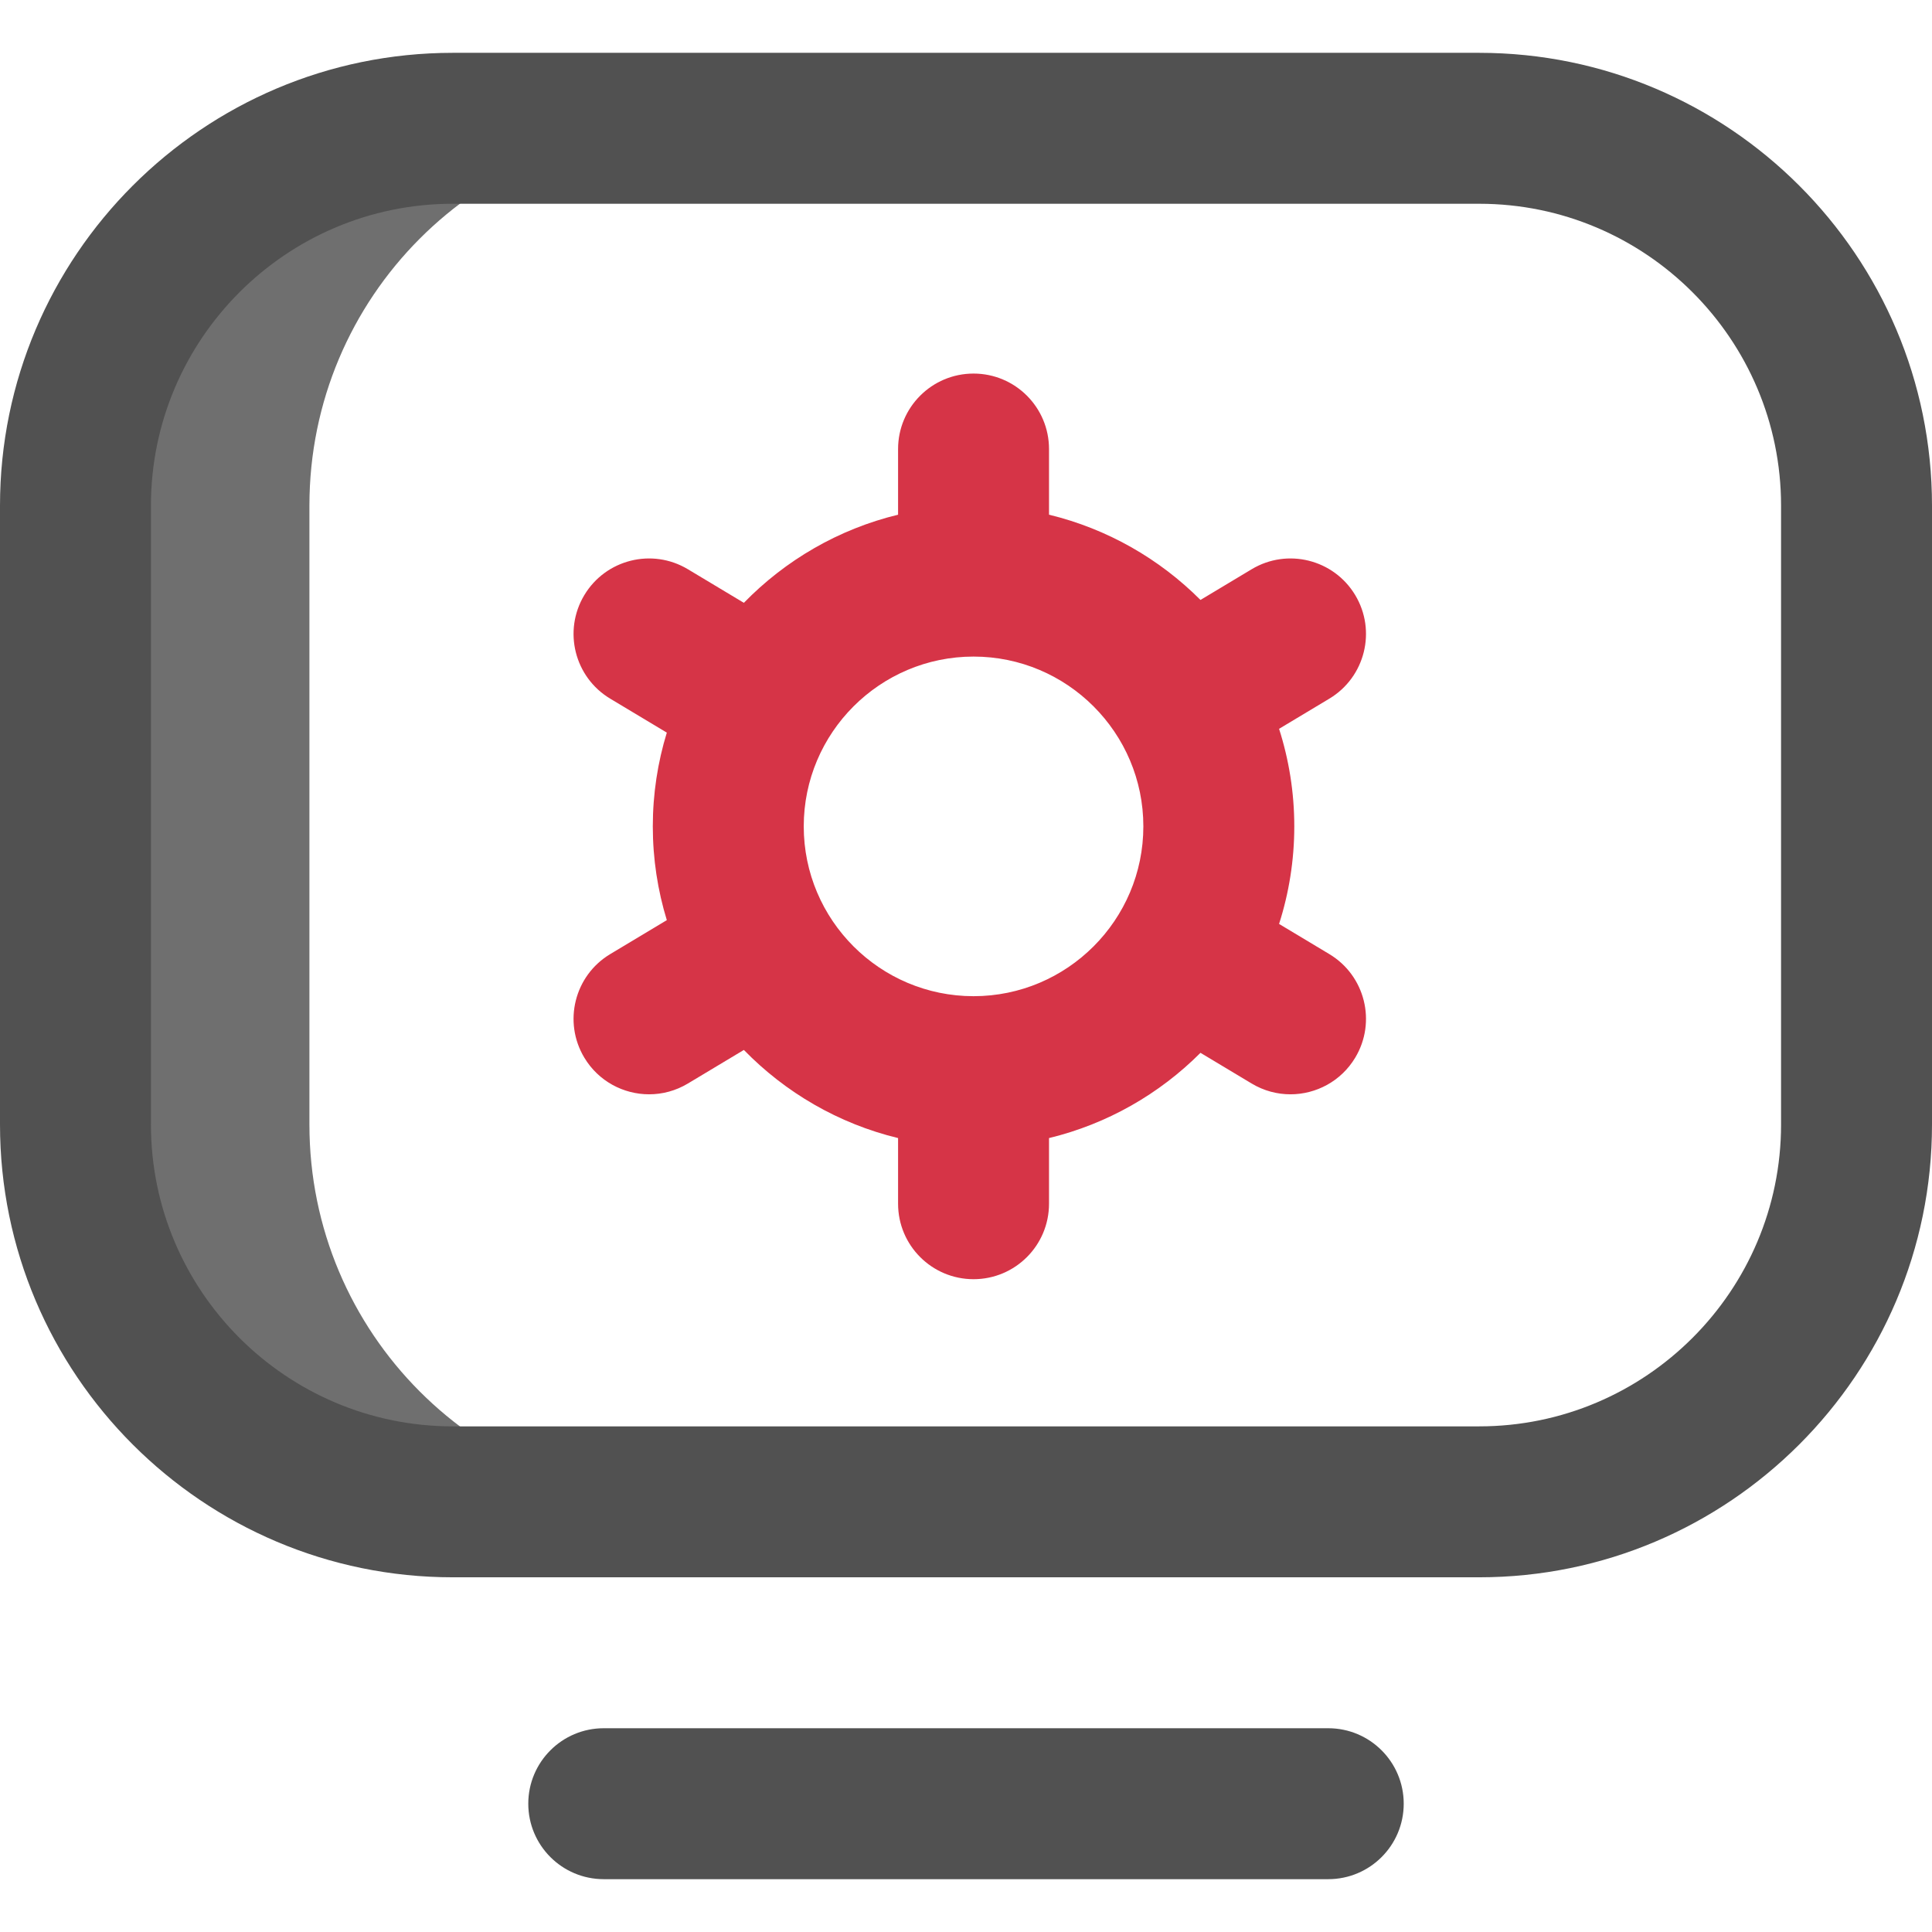
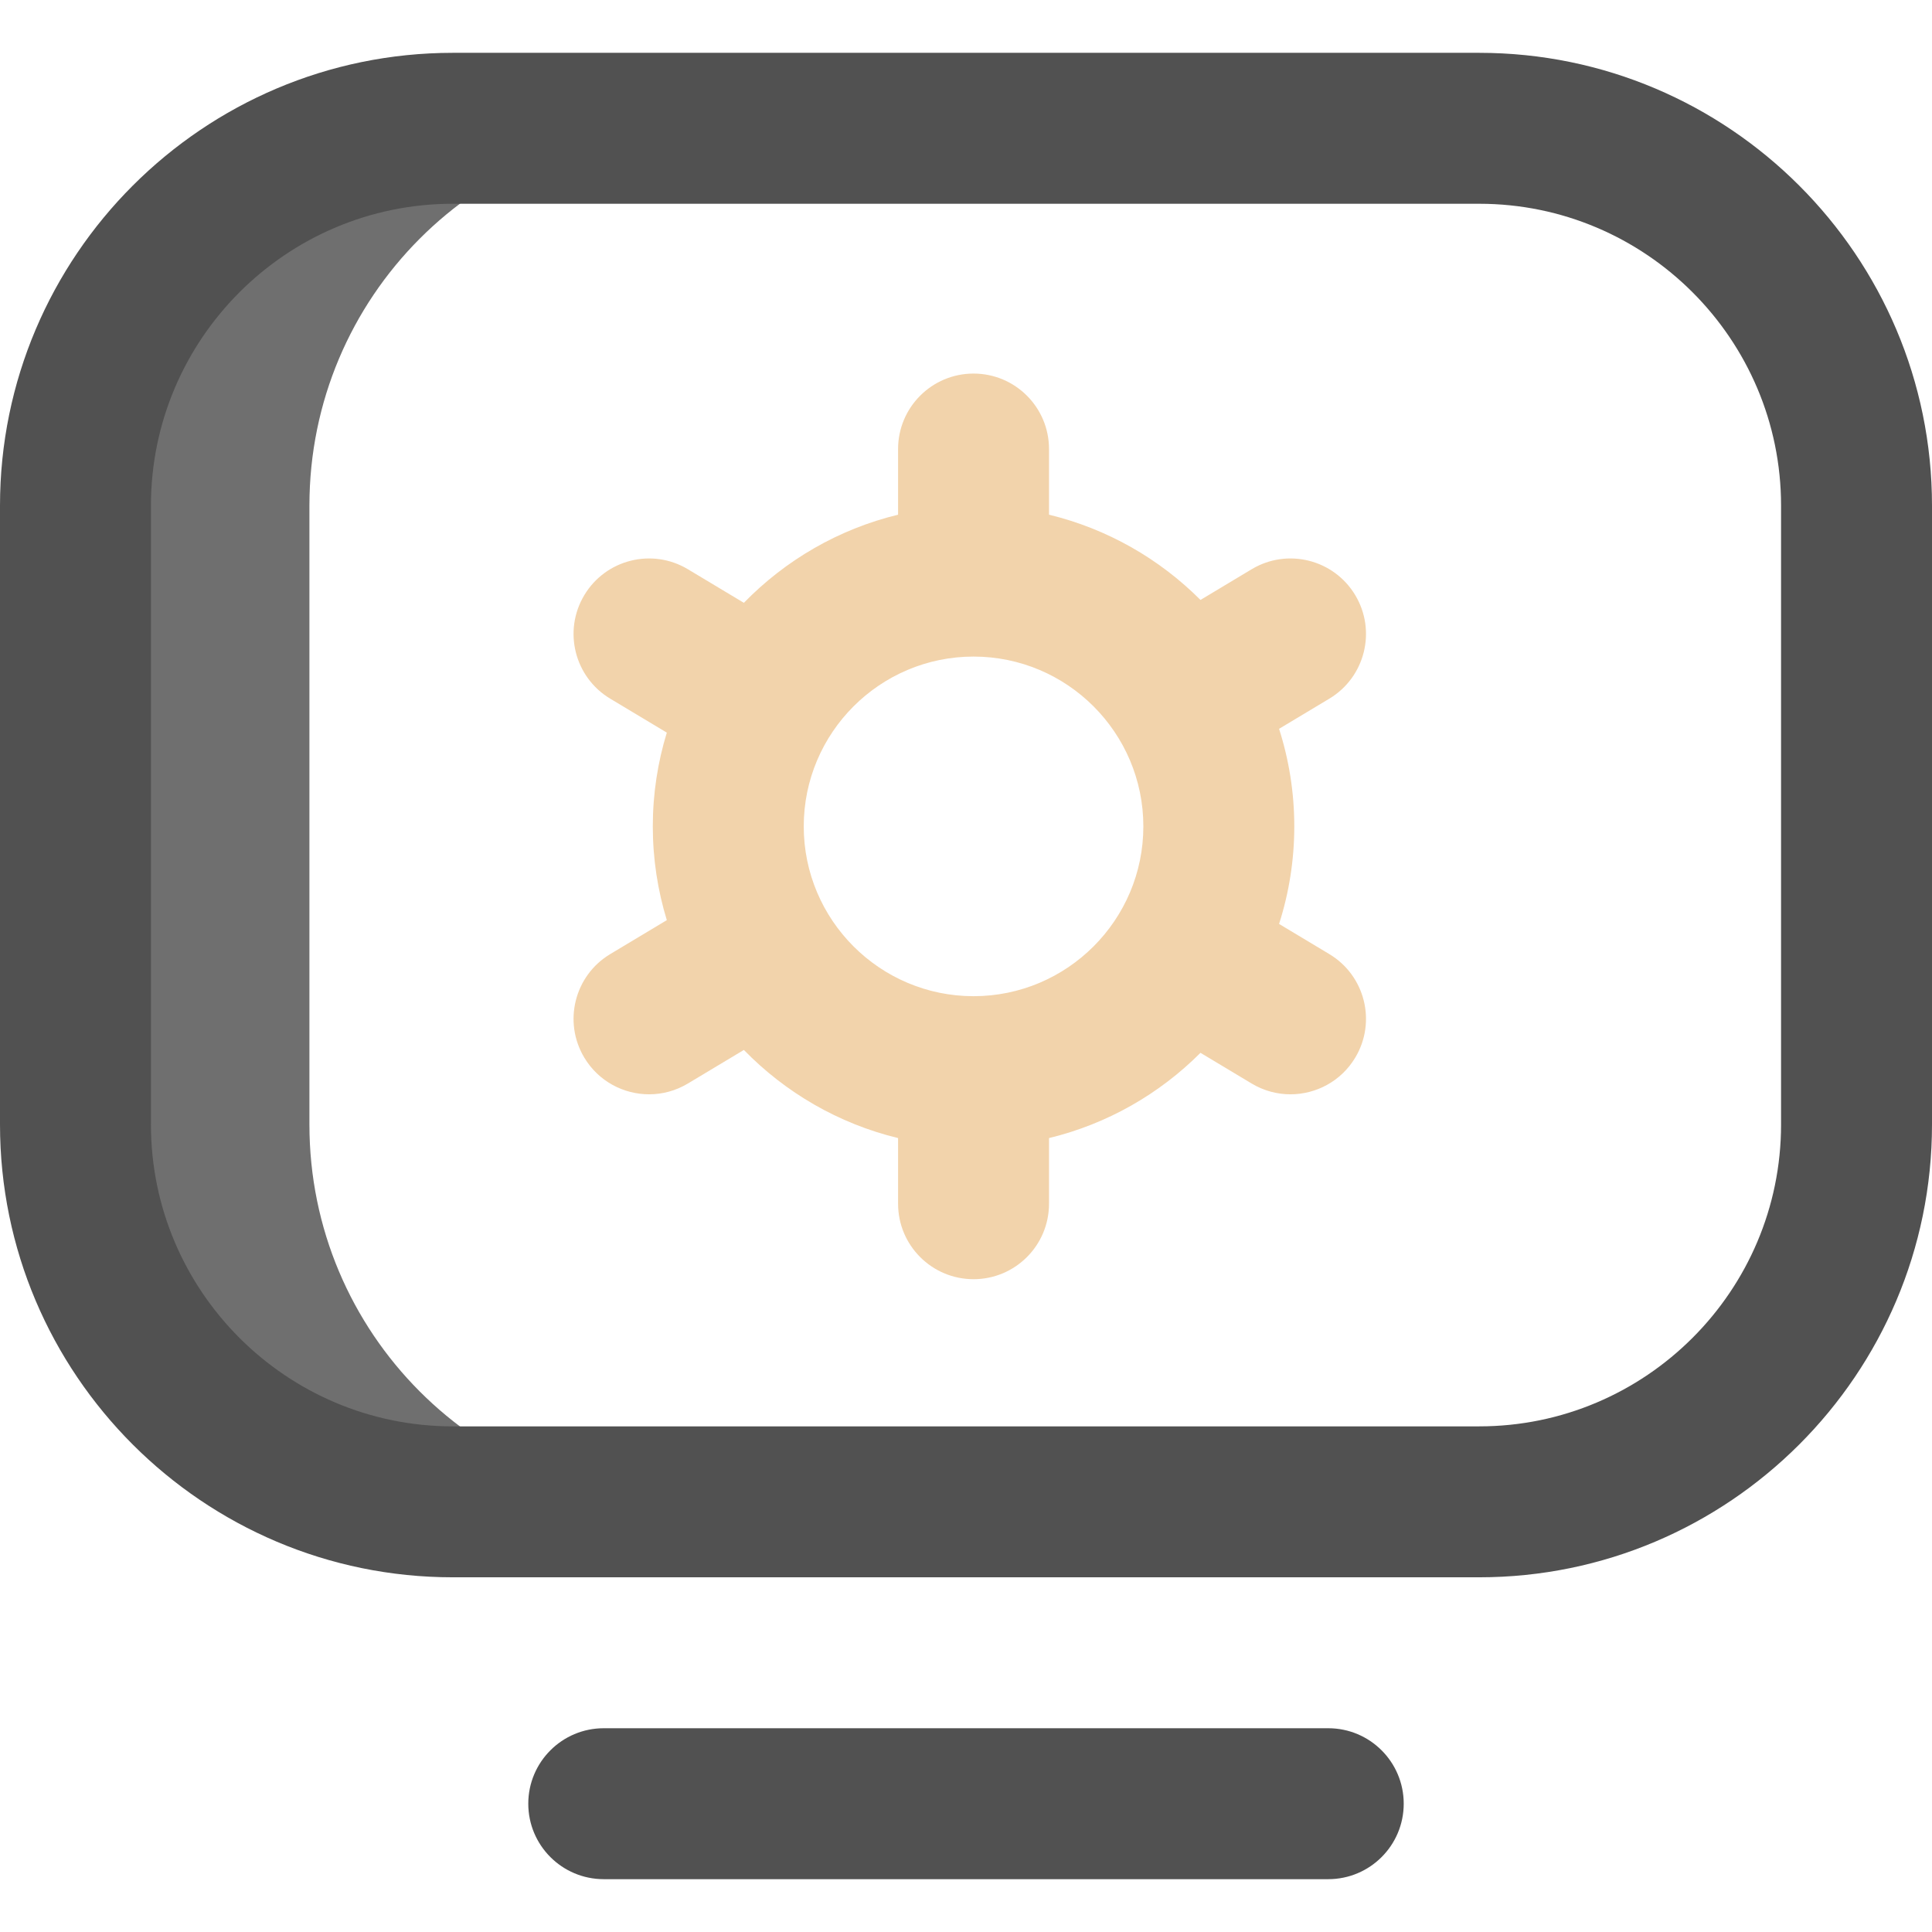
<svg xmlns="http://www.w3.org/2000/svg" id="Layer_1" enable-background="new 0 0 512 512" height="512" viewBox="0 0 512 512" width="512">
  <g>
    <path d="m82 298.041v-164.082c0-55.206 44.644-99.959 99.716-99.959h-60.716c-55.229 0-100 44.771-100 100v164c0 55.228 44.771 100 100 100h60.716c-55.072 0-99.716-44.753-99.716-99.959z" fill="#6f6f6f" />
    <path d="m392 418h-272.021c-66.157 0-119.979-53.823-119.979-119.979v-164.021c0-66.168 53.832-120 120-120h272c66.168 0 120 53.832 120 120v164c0 66.168-53.832 120-120 120zm-272-364c-44.112 0-80 35.888-80 80v164.021c0 44.1 35.879 79.979 79.979 79.979h272.021c44.112 0 80-35.888 80-80v-164c0-44.112-35.888-80-80-80zm252 424c0-11.046-8.954-20-20-20h-192c-11.046 0-20 8.954-20 20s8.954 20 20 20h192c11.046 0 20-8.954 20-20z" fill="#515151" />
-     <path d="m352.29 252.85-13.324-7.994c2.612-8.158 4.034-16.843 4.034-25.856s-1.422-17.698-4.034-25.856l13.324-7.994c9.472-5.683 12.543-17.968 6.859-27.44s-17.971-12.542-27.439-6.86l-13.569 8.142c-10.877-10.901-24.695-18.853-40.141-22.593v-17.399c0-11.046-8.954-20-20-20s-20 8.954-20 20v17.399c-15.798 3.826-29.881 12.071-40.868 23.356l-14.842-8.905c-9.469-5.682-21.756-2.612-27.439 6.86-5.684 9.472-2.612 21.757 6.859 27.44l15.004 9.002c-2.409 7.864-3.714 16.206-3.714 24.848s1.305 16.984 3.714 24.848l-15.004 9.002c-9.472 5.683-12.543 17.968-6.86 27.439 3.751 6.25 10.375 9.713 17.169 9.713 3.502 0 7.05-.92 10.271-2.853l14.842-8.905c10.987 11.285 25.07 19.53 40.868 23.356v17.4c0 11.046 8.954 20 20 20s20-8.954 20-20v-17.399c15.446-3.74 29.264-11.692 40.14-22.593l13.57 8.142c3.222 1.933 6.769 2.853 10.271 2.853 6.794 0 13.419-3.463 17.169-9.713 5.683-9.472 2.612-21.757-6.86-27.44zm-94.29 11.15c-24.813 0-45-20.187-45-45s20.187-45 45-45 45 20.187 45 45-20.187 45-45 45z" fill="#D63447" />
+     <path d="m352.29 252.85-13.324-7.994c2.612-8.158 4.034-16.843 4.034-25.856s-1.422-17.698-4.034-25.856l13.324-7.994c9.472-5.683 12.543-17.968 6.859-27.44s-17.971-12.542-27.439-6.86l-13.569 8.142c-10.877-10.901-24.695-18.853-40.141-22.593v-17.399c0-11.046-8.954-20-20-20s-20 8.954-20 20v17.399c-15.798 3.826-29.881 12.071-40.868 23.356l-14.842-8.905c-9.469-5.682-21.756-2.612-27.439 6.86-5.684 9.472-2.612 21.757 6.859 27.44l15.004 9.002c-2.409 7.864-3.714 16.206-3.714 24.848s1.305 16.984 3.714 24.848l-15.004 9.002c-9.472 5.683-12.543 17.968-6.86 27.439 3.751 6.25 10.375 9.713 17.169 9.713 3.502 0 7.05-.92 10.271-2.853l14.842-8.905c10.987 11.285 25.07 19.53 40.868 23.356v17.4c0 11.046 8.954 20 20 20s20-8.954 20-20v-17.399c15.446-3.74 29.264-11.692 40.14-22.593l13.57 8.142c3.222 1.933 6.769 2.853 10.271 2.853 6.794 0 13.419-3.463 17.169-9.713 5.683-9.472 2.612-21.757-6.86-27.44zm-94.29 11.15c-24.813 0-45-20.187-45-45s20.187-45 45-45 45 20.187 45 45-20.187 45-45 45z" fill="#f2d3ab" />
  </g>
</svg>
